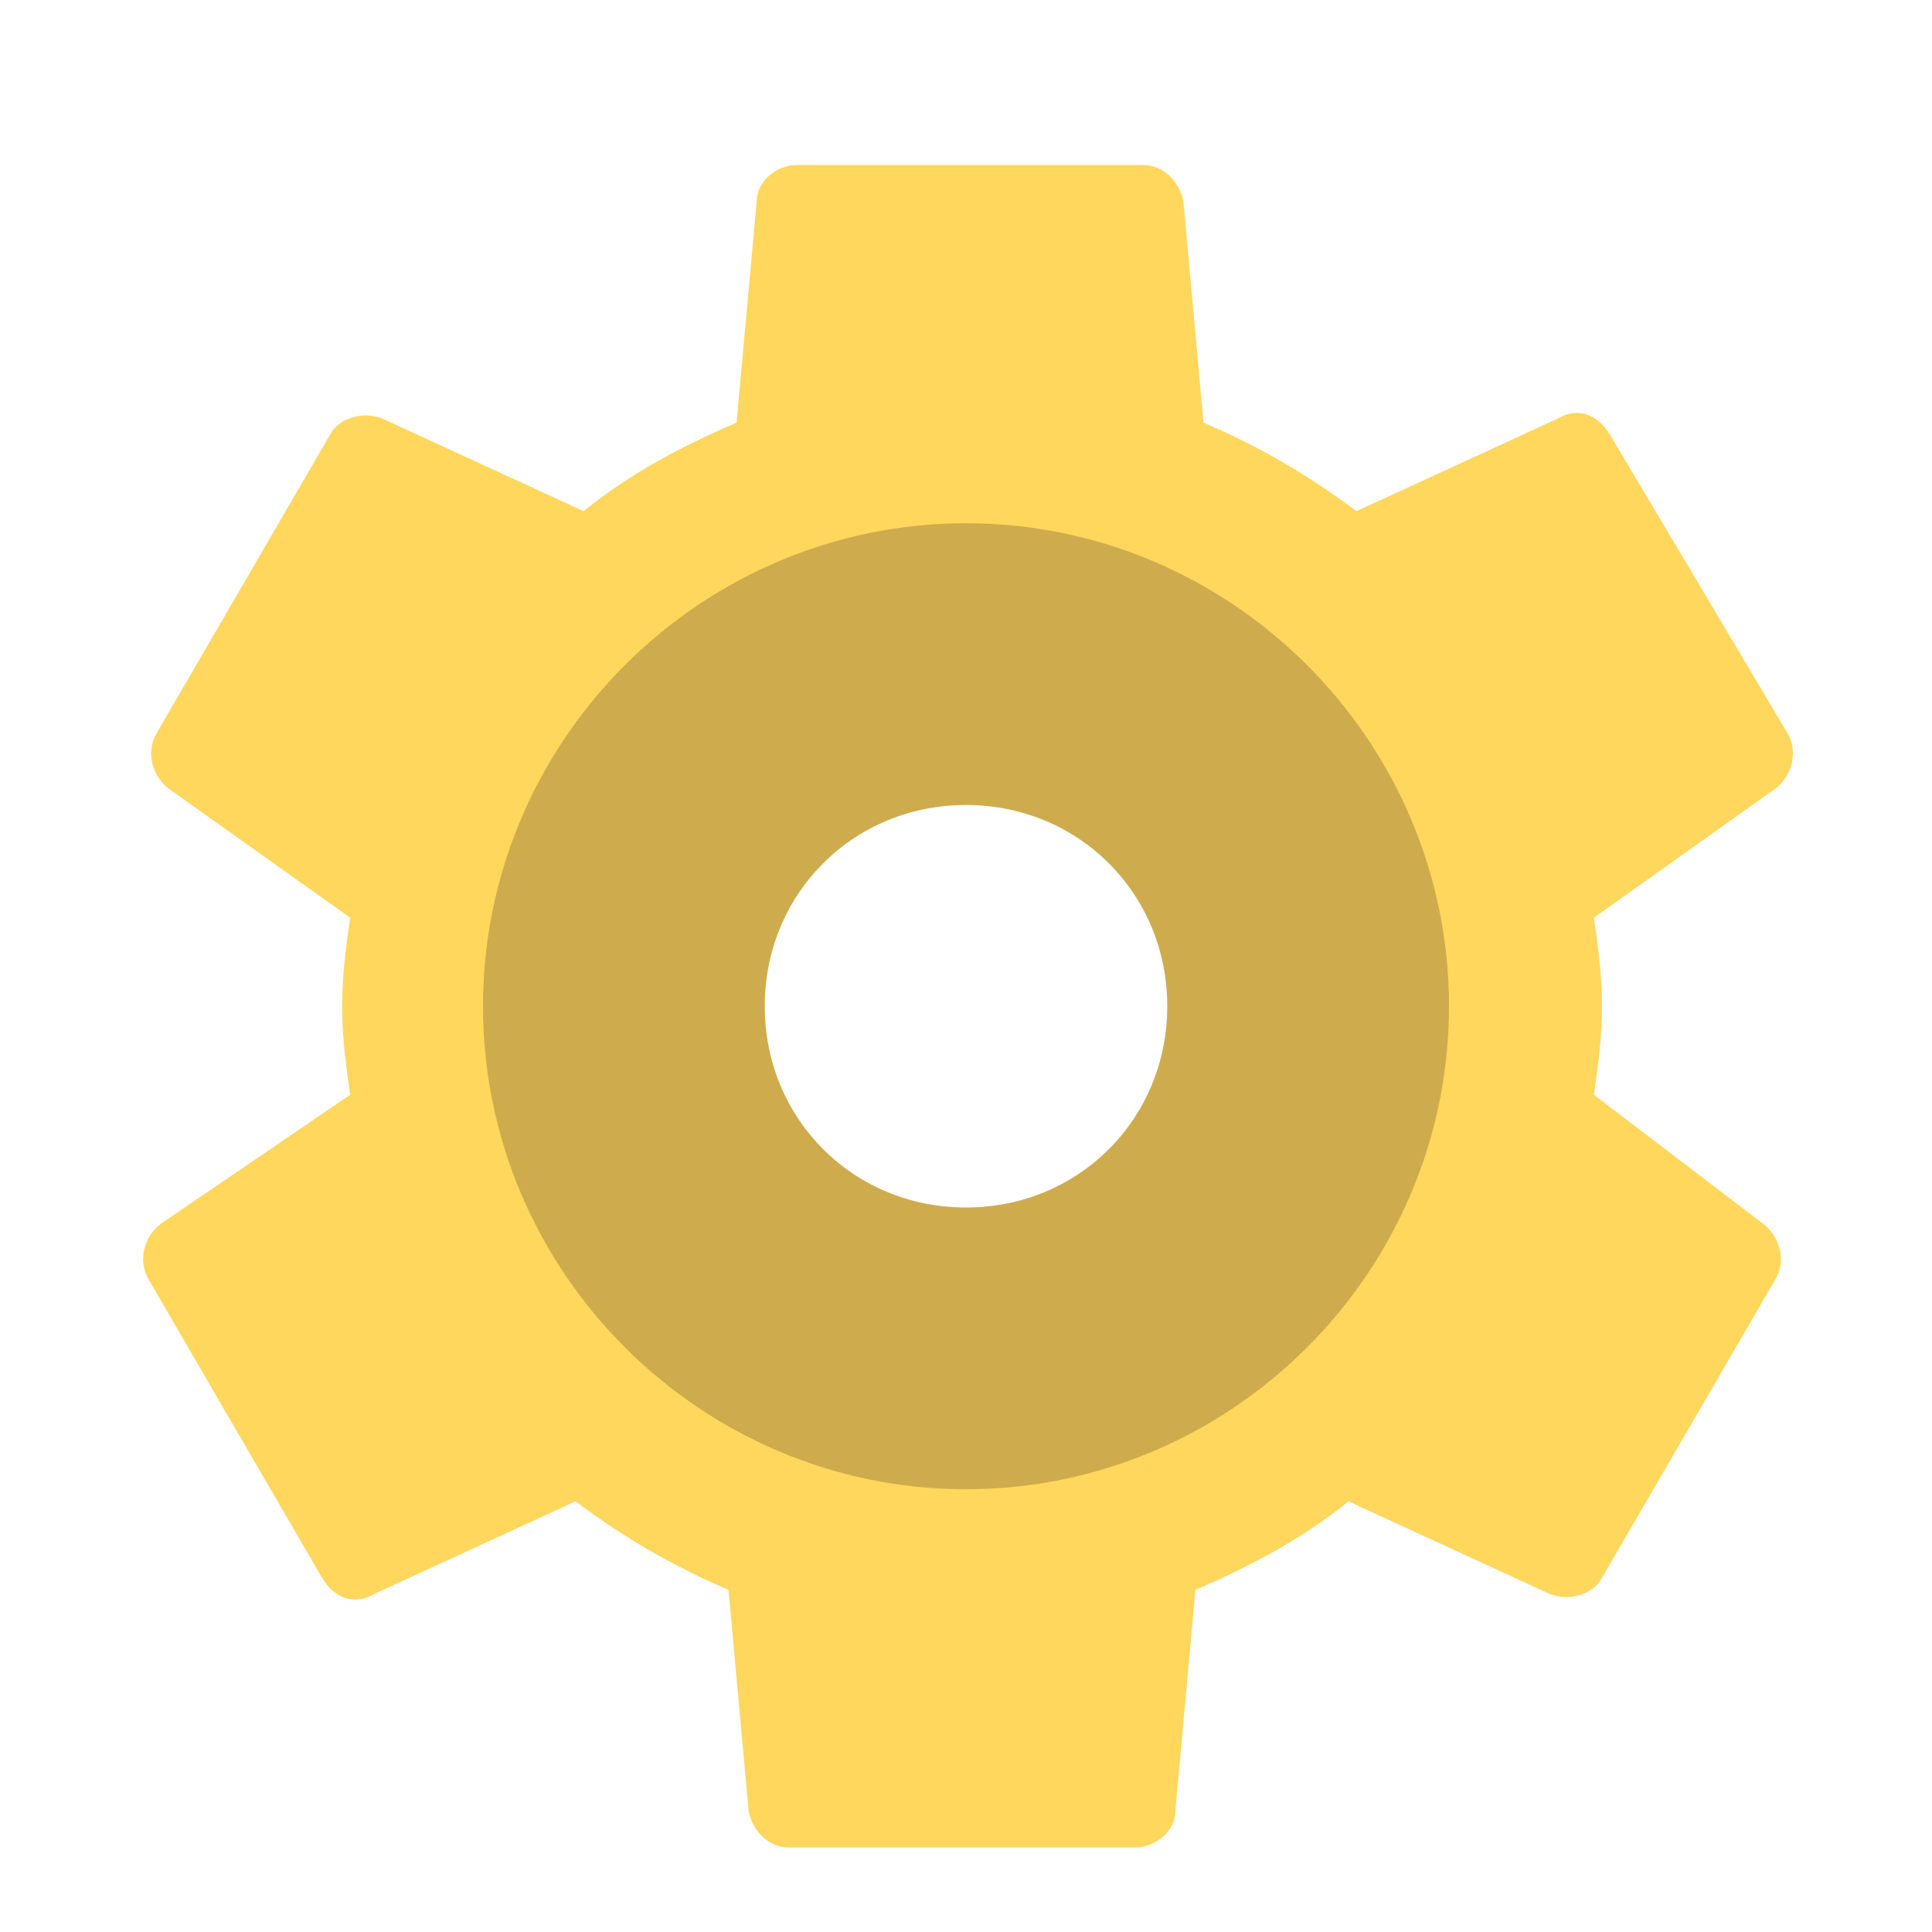
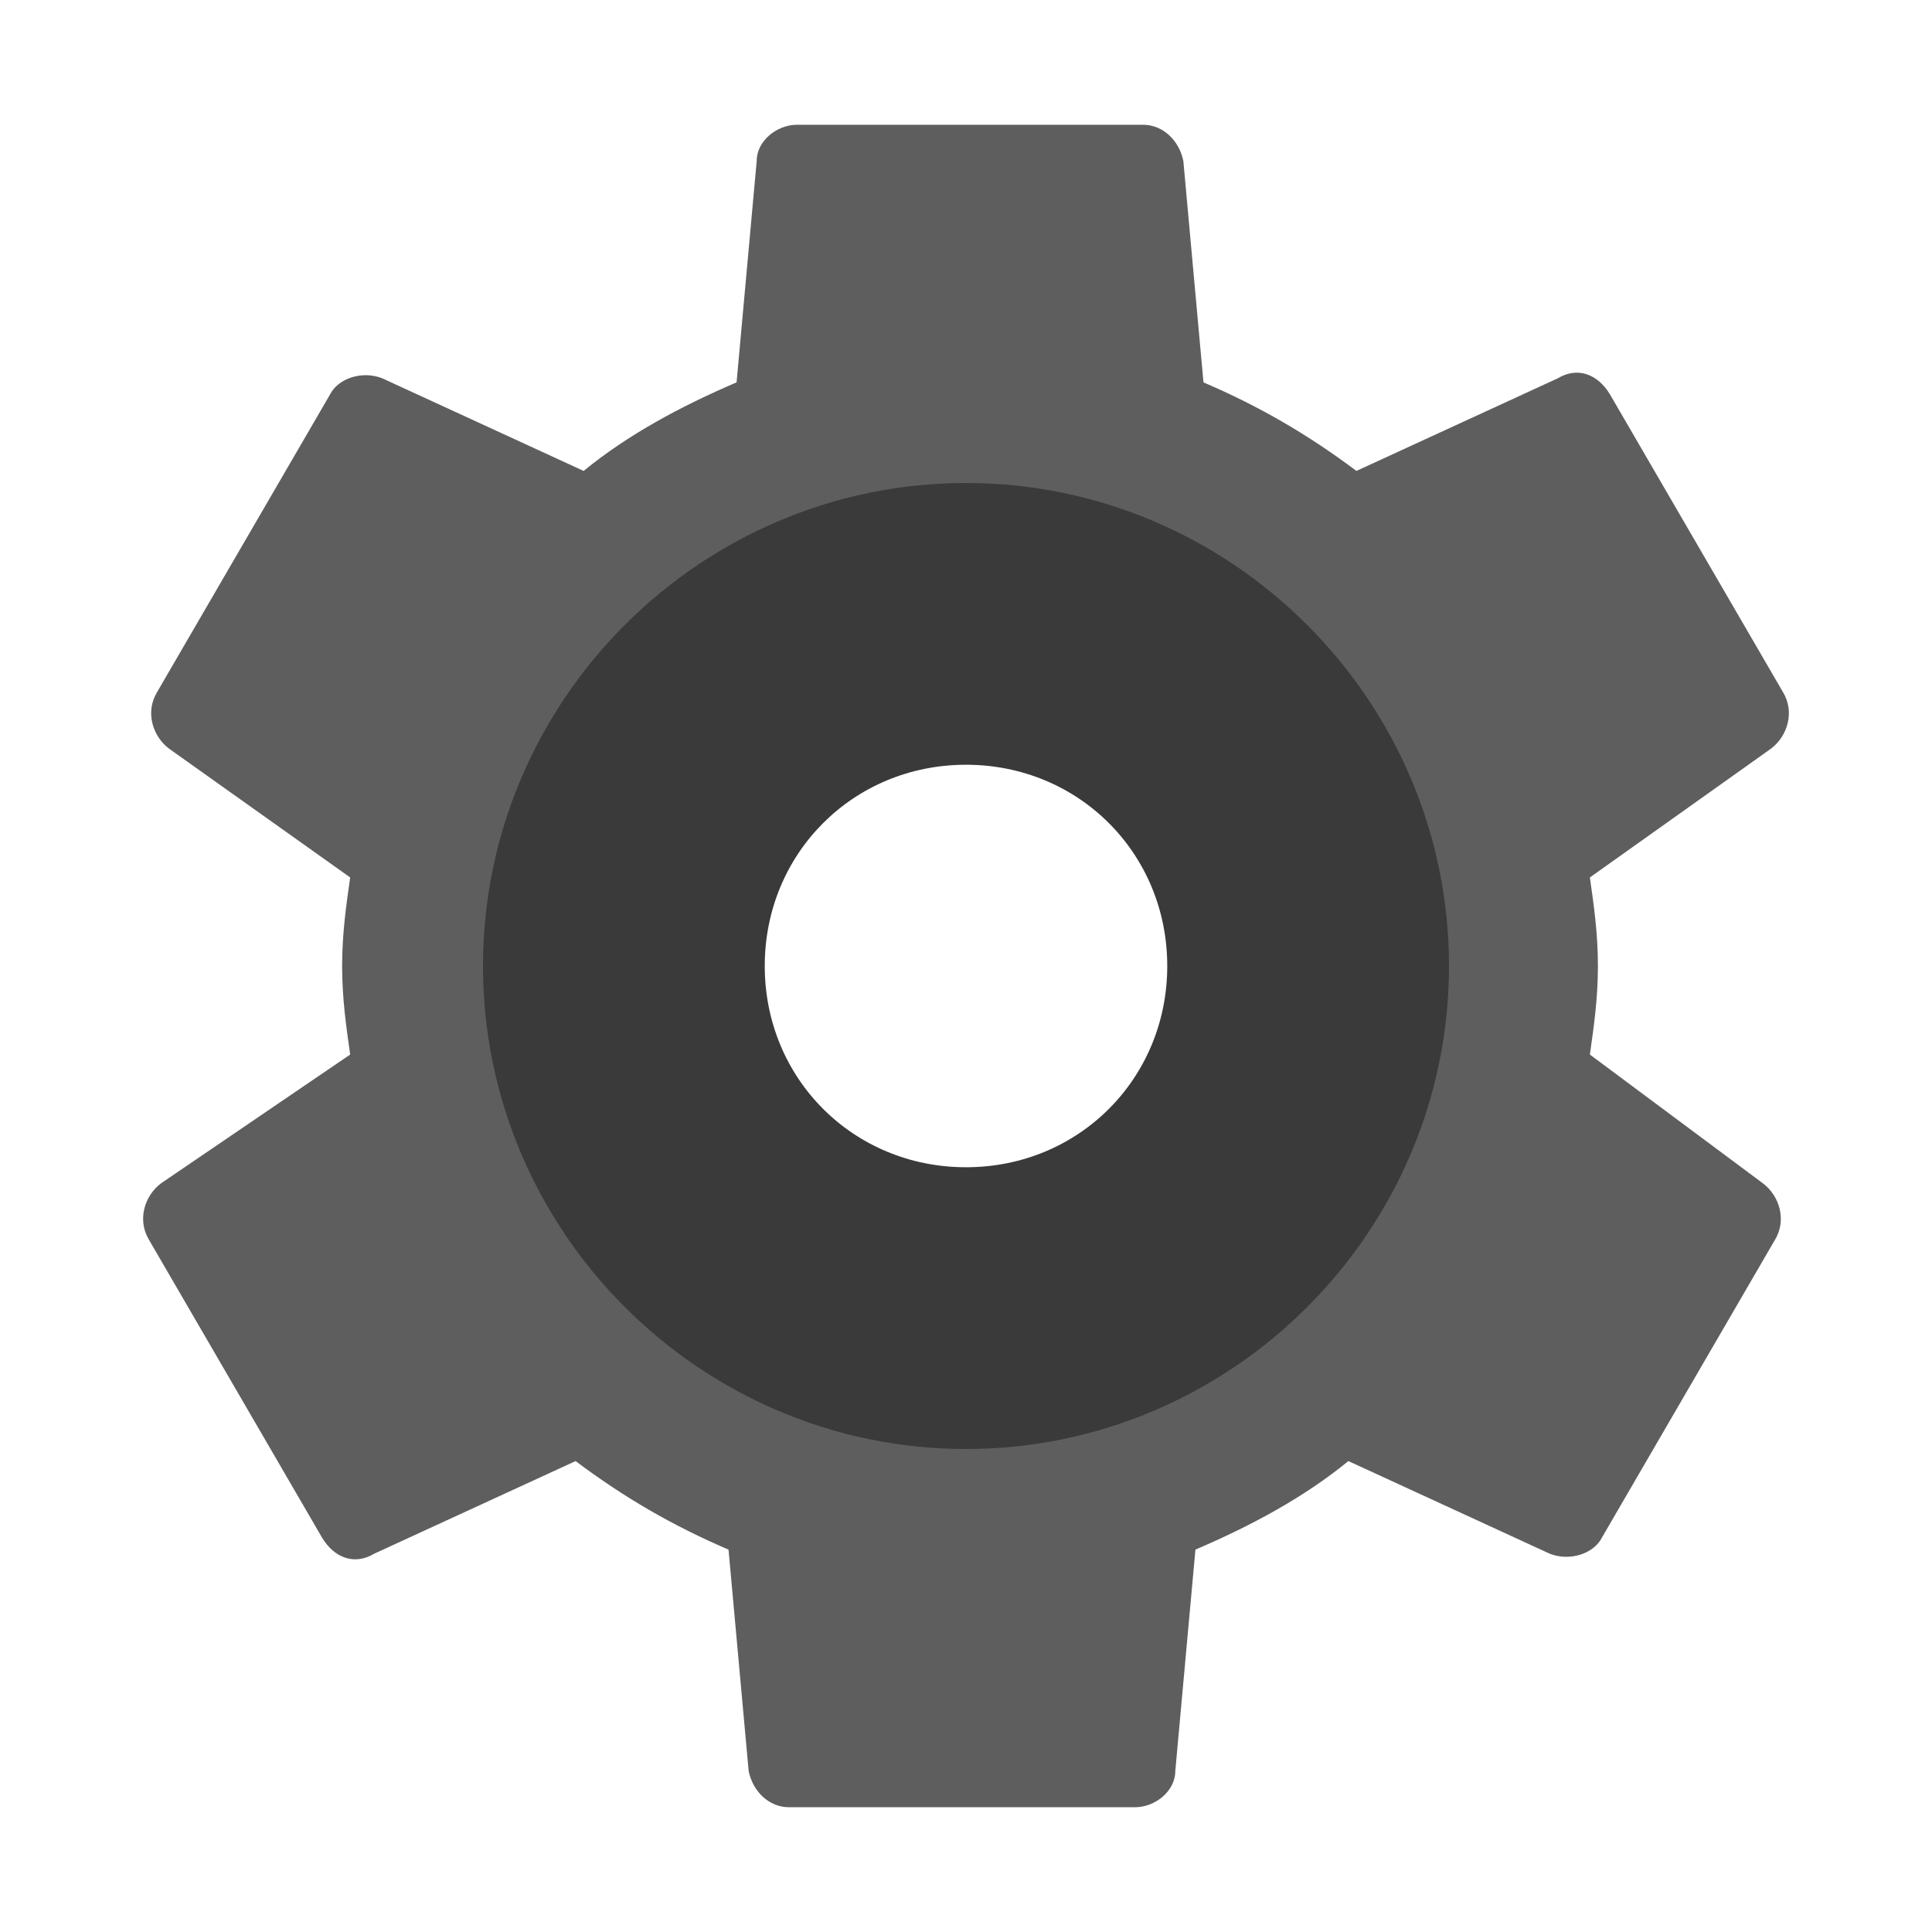
- <svg xmlns="http://www.w3.org/2000/svg" viewBox="0 0 48 48">
-   <path d="M39.6 27.2c.1-.7.2-1.4.2-2.2s-.1-1.5-.2-2.2l4.5-3.2c.4-.3.6-.9.3-1.4L40 10.8c-.3-.5-.8-.7-1.3-.4l-5 2.3c-1.2-.9-2.4-1.6-3.8-2.2L29.4 5c-.1-.5-.5-.9-1-.9h-8.6c-.5 0-1 .4-1 .9l-.5 5.5c-1.4.6-2.7 1.3-3.8 2.2l-5-2.3c-.5-.2-1.1 0-1.3.4l-4.3 7.4c-.3.5-.1 1.1.3 1.4l4.5 3.2c-.1.7-.2 1.4-.2 2.2s.1 1.5.2 2.2L4 30.4c-.4.3-.6.9-.3 1.4L8 39.2c.3.5.8.7 1.3.4l5-2.3c1.2.9 2.4 1.6 3.8 2.2l.5 5.5c.1.5.5.9 1 .9h8.6c.5 0 1-.4 1-.9l.5-5.5c1.4-.6 2.7-1.3 3.8-2.2l5 2.3c.5.2 1.1 0 1.3-.4l4.3-7.4c.3-.5.1-1.1-.3-1.4l-4.2-3.2zM24 35c-5.5 0-10-4.5-10-10s4.5-10 10-10 10 4.5 10 10-4.5 10-10 10z" fill="#ffd75d" />
-   <path d="M24 13c-6.6 0-12 5.4-12 12s5.4 12 12 12 12-5.4 12-12-5.4-12-12-12zm0 17c-2.8 0-5-2.2-5-5s2.2-5 5-5 5 2.2 5 5-2.2 5-5 5z" fill="#ceac4d" />
+ <svg xmlns="http://www.w3.org/2000/svg" version="1.1" id="Capa_1" x="0px" y="0px" viewBox="0 0 48 48" style="enable-background:new 0 0 48 48;" xml:space="preserve">
+   <style type="text/css">
+ 	.st0{fill:#5E5E5E;}
+ 	.st1{fill:#3A3A3A;}
+ </style>
+   <path class="st0" d="M39.5,26.2c0.1-0.7,0.2-1.4,0.2-2.2s-0.1-1.5-0.2-2.2l4.5-3.2c0.4-0.3,0.6-0.9,0.3-1.4L40,9.8  c-0.3-0.5-0.8-0.7-1.3-0.4l-5,2.3c-1.2-0.9-2.4-1.6-3.8-2.2L29.4,4c-0.1-0.5-0.5-0.9-1-0.9h-8.6c-0.5,0-1,0.4-1,0.9l-0.5,5.5  c-1.4,0.6-2.7,1.3-3.8,2.2l-5-2.3c-0.5-0.2-1.1,0-1.3,0.4l-4.3,7.4c-0.3,0.5-0.1,1.1,0.3,1.4l4.5,3.2c-0.1,0.7-0.2,1.4-0.2,2.2  s0.1,1.5,0.2,2.2L4,29.4c-0.4,0.3-0.6,0.9-0.3,1.4L8,38.2c0.3,0.5,0.8,0.7,1.3,0.4l5-2.3c1.2,0.9,2.4,1.6,3.8,2.2l0.5,5.5  c0.1,0.5,0.5,0.9,1,0.9h8.6c0.5,0,1-0.4,1-0.9l0.5-5.5c1.4-0.6,2.7-1.3,3.8-2.2l5,2.3c0.5,0.2,1.1,0,1.3-0.4l4.3-7.4  c0.3-0.5,0.1-1.1-0.3-1.4L39.5,26.2z M24,34c-5.5,0-10-4.5-10-10s4.5-10,10-10s10,4.5,10,10S29.5,34,24,34z" />
+   <path class="st1" d="M24,12c-6.6,0-12,5.4-12,12s5.4,12,12,12s12-5.4,12-12S30.6,12,24,12z M24,29c-2.8,0-5-2.2-5-5s2.2-5,5-5  s5,2.2,5,5S26.8,29,24,29z" />
</svg>
